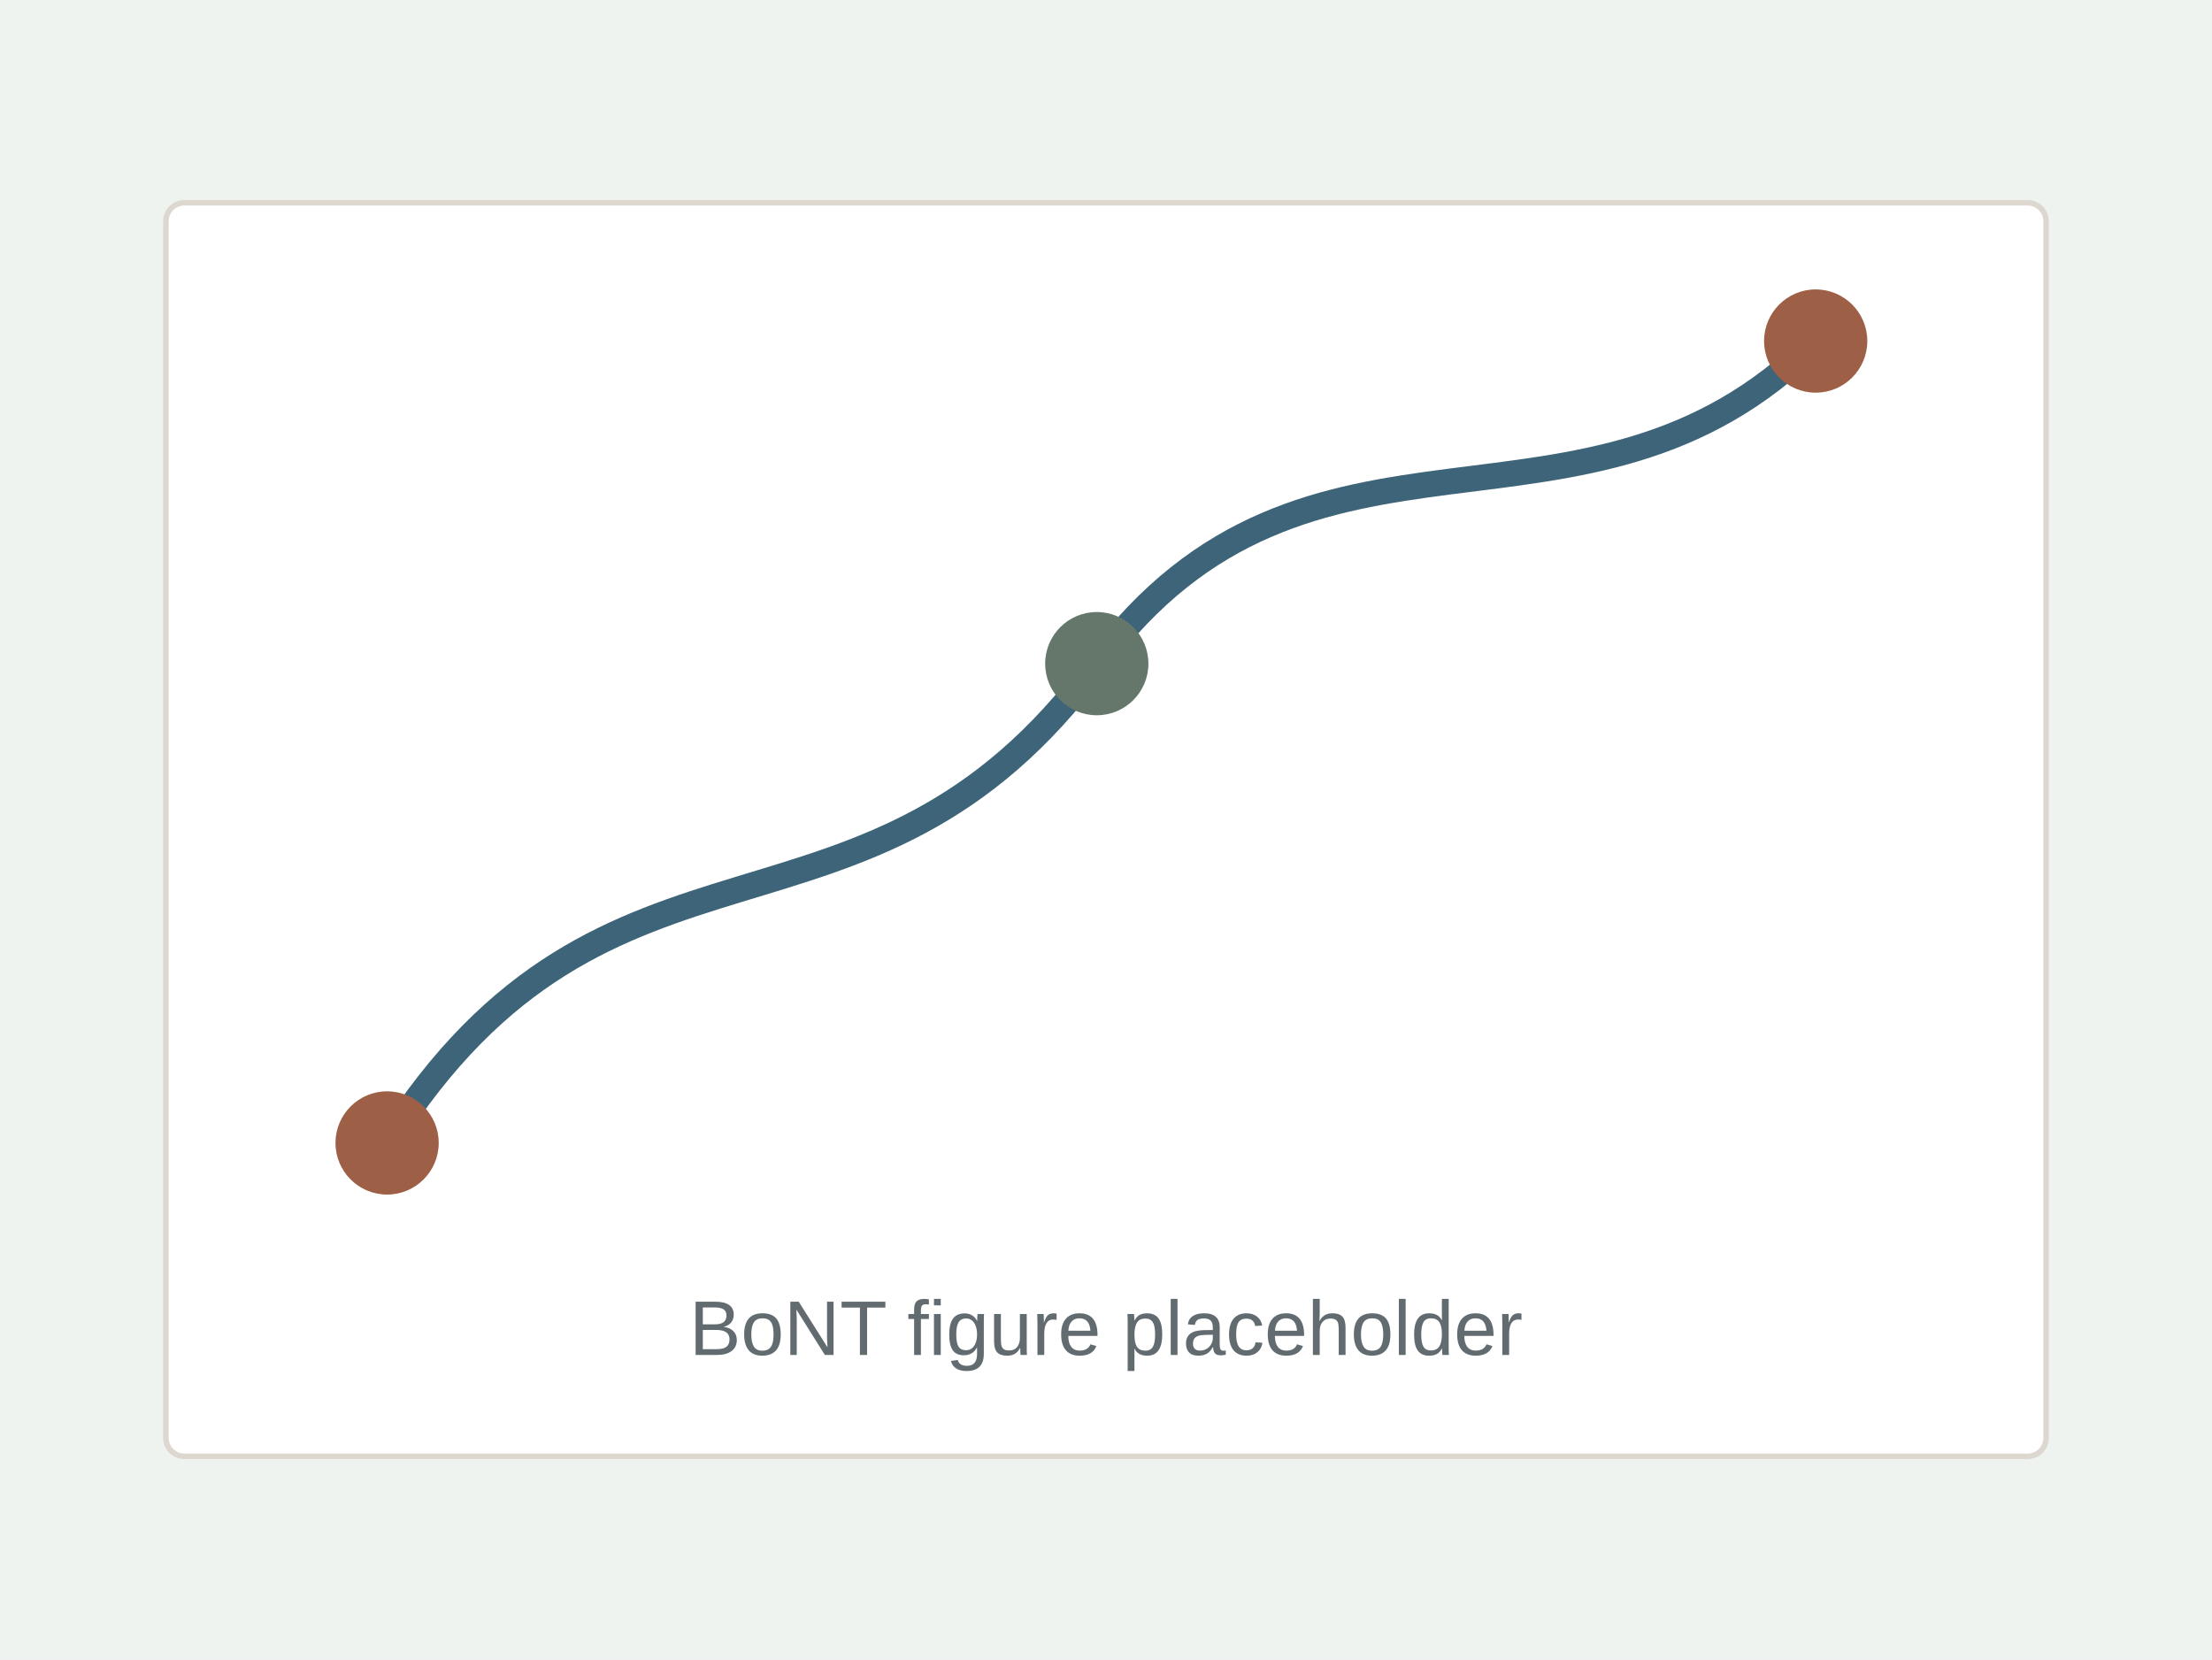
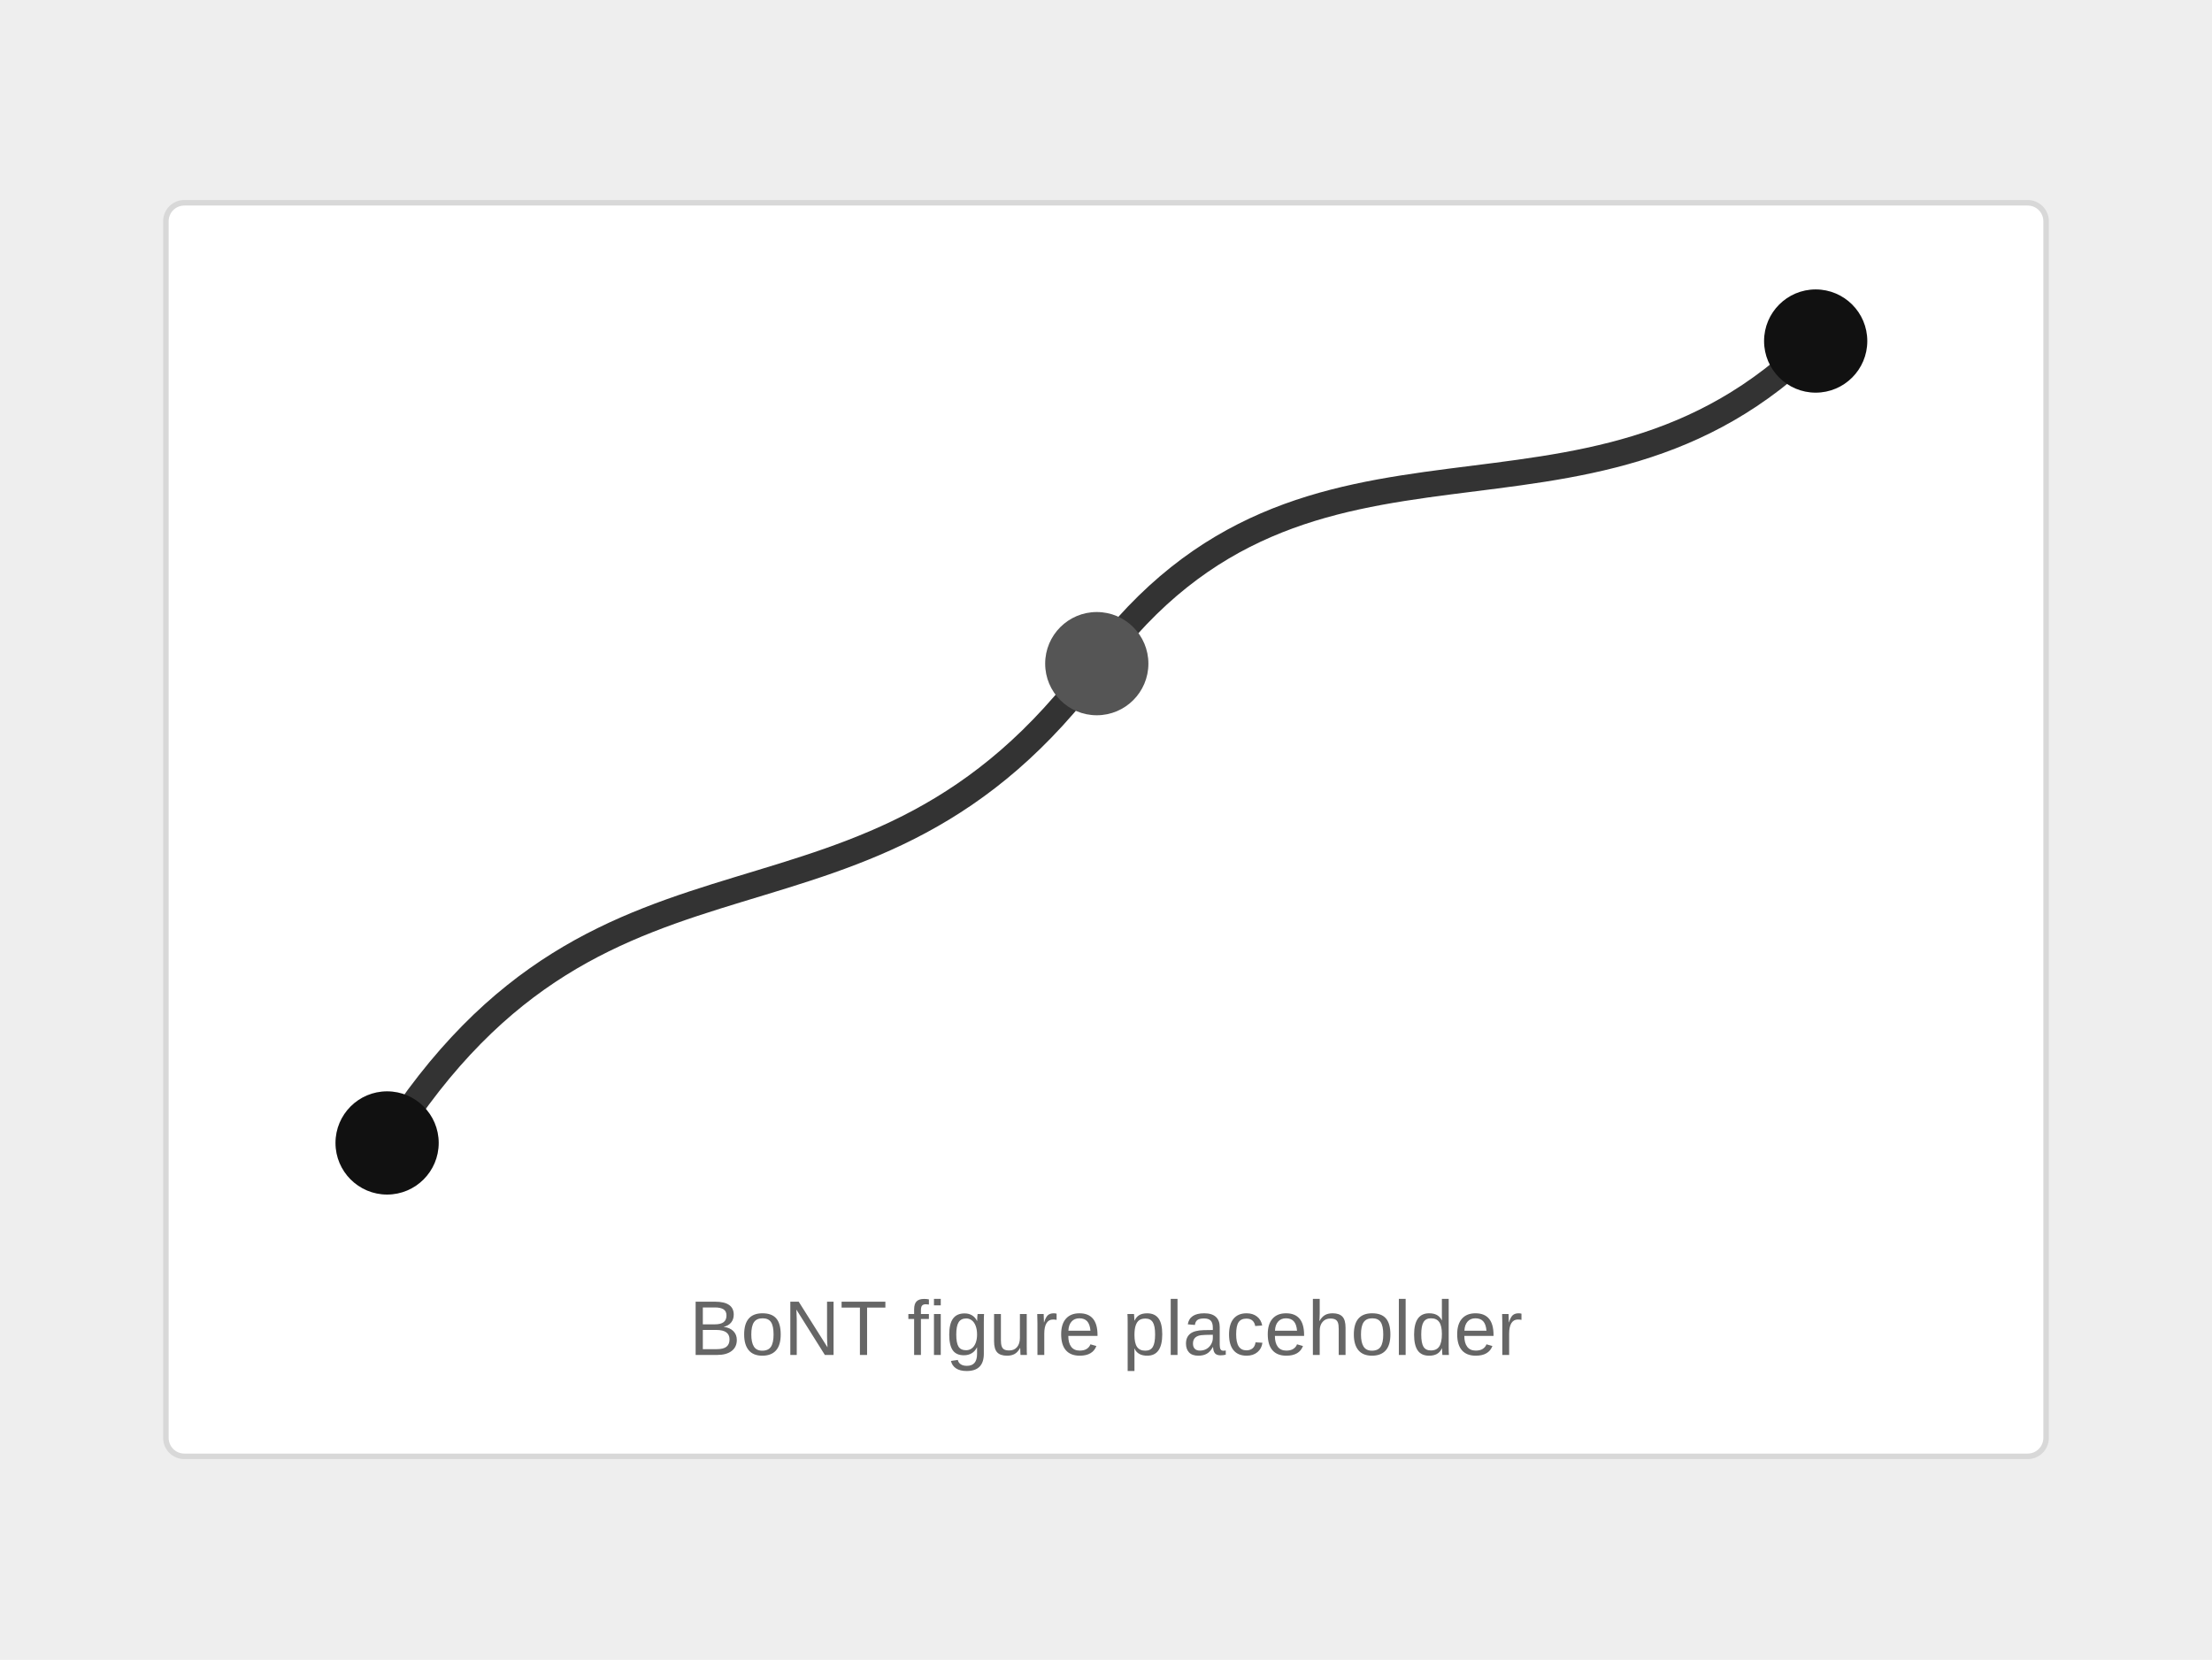
<svg xmlns="http://www.w3.org/2000/svg" viewBox="0 0 1200 900" role="img" aria-labelledby="title desc">
-   <rect width="1200" height="900" fill="#eef3ef" />
-   <rect x="90" y="110" width="1020" height="680" rx="10" fill="#ffffff" stroke="#ddd8cf" stroke-width="3" />
-   <path d="M210 620 C330 430 470 530 595 360 C710 205 860 310 985 185" fill="none" stroke="#3d6478" stroke-width="14" stroke-linecap="round" />
-   <circle cx="210" cy="620" r="28" fill="#9d5f45" />
-   <circle cx="595" cy="360" r="28" fill="#64776a" />
-   <circle cx="985" cy="185" r="28" fill="#9d5f45" />
-   <text x="600" y="735" text-anchor="middle" font-family="Arial, sans-serif" font-size="42" fill="#626b6f">BoNT figure placeholder</text>
+   <rect width="1200" height="900" fill="#eeeeee" />
+   <rect x="90" y="110" width="1020" height="680" rx="10" fill="#ffffff" stroke="#d8d8d8" stroke-width="3" />
+   <path d="M210 620 C330 430 470 530 595 360 C710 205 860 310 985 185" fill="none" stroke="#333333" stroke-width="14" stroke-linecap="round" />
+   <circle cx="210" cy="620" r="28" fill="#111111" />
+   <circle cx="595" cy="360" r="28" fill="#555555" />
+   <circle cx="985" cy="185" r="28" fill="#111111" />
+   <text x="600" y="735" text-anchor="middle" font-family="Arial, sans-serif" font-size="42" fill="#666666">BoNT figure placeholder</text>
</svg>
